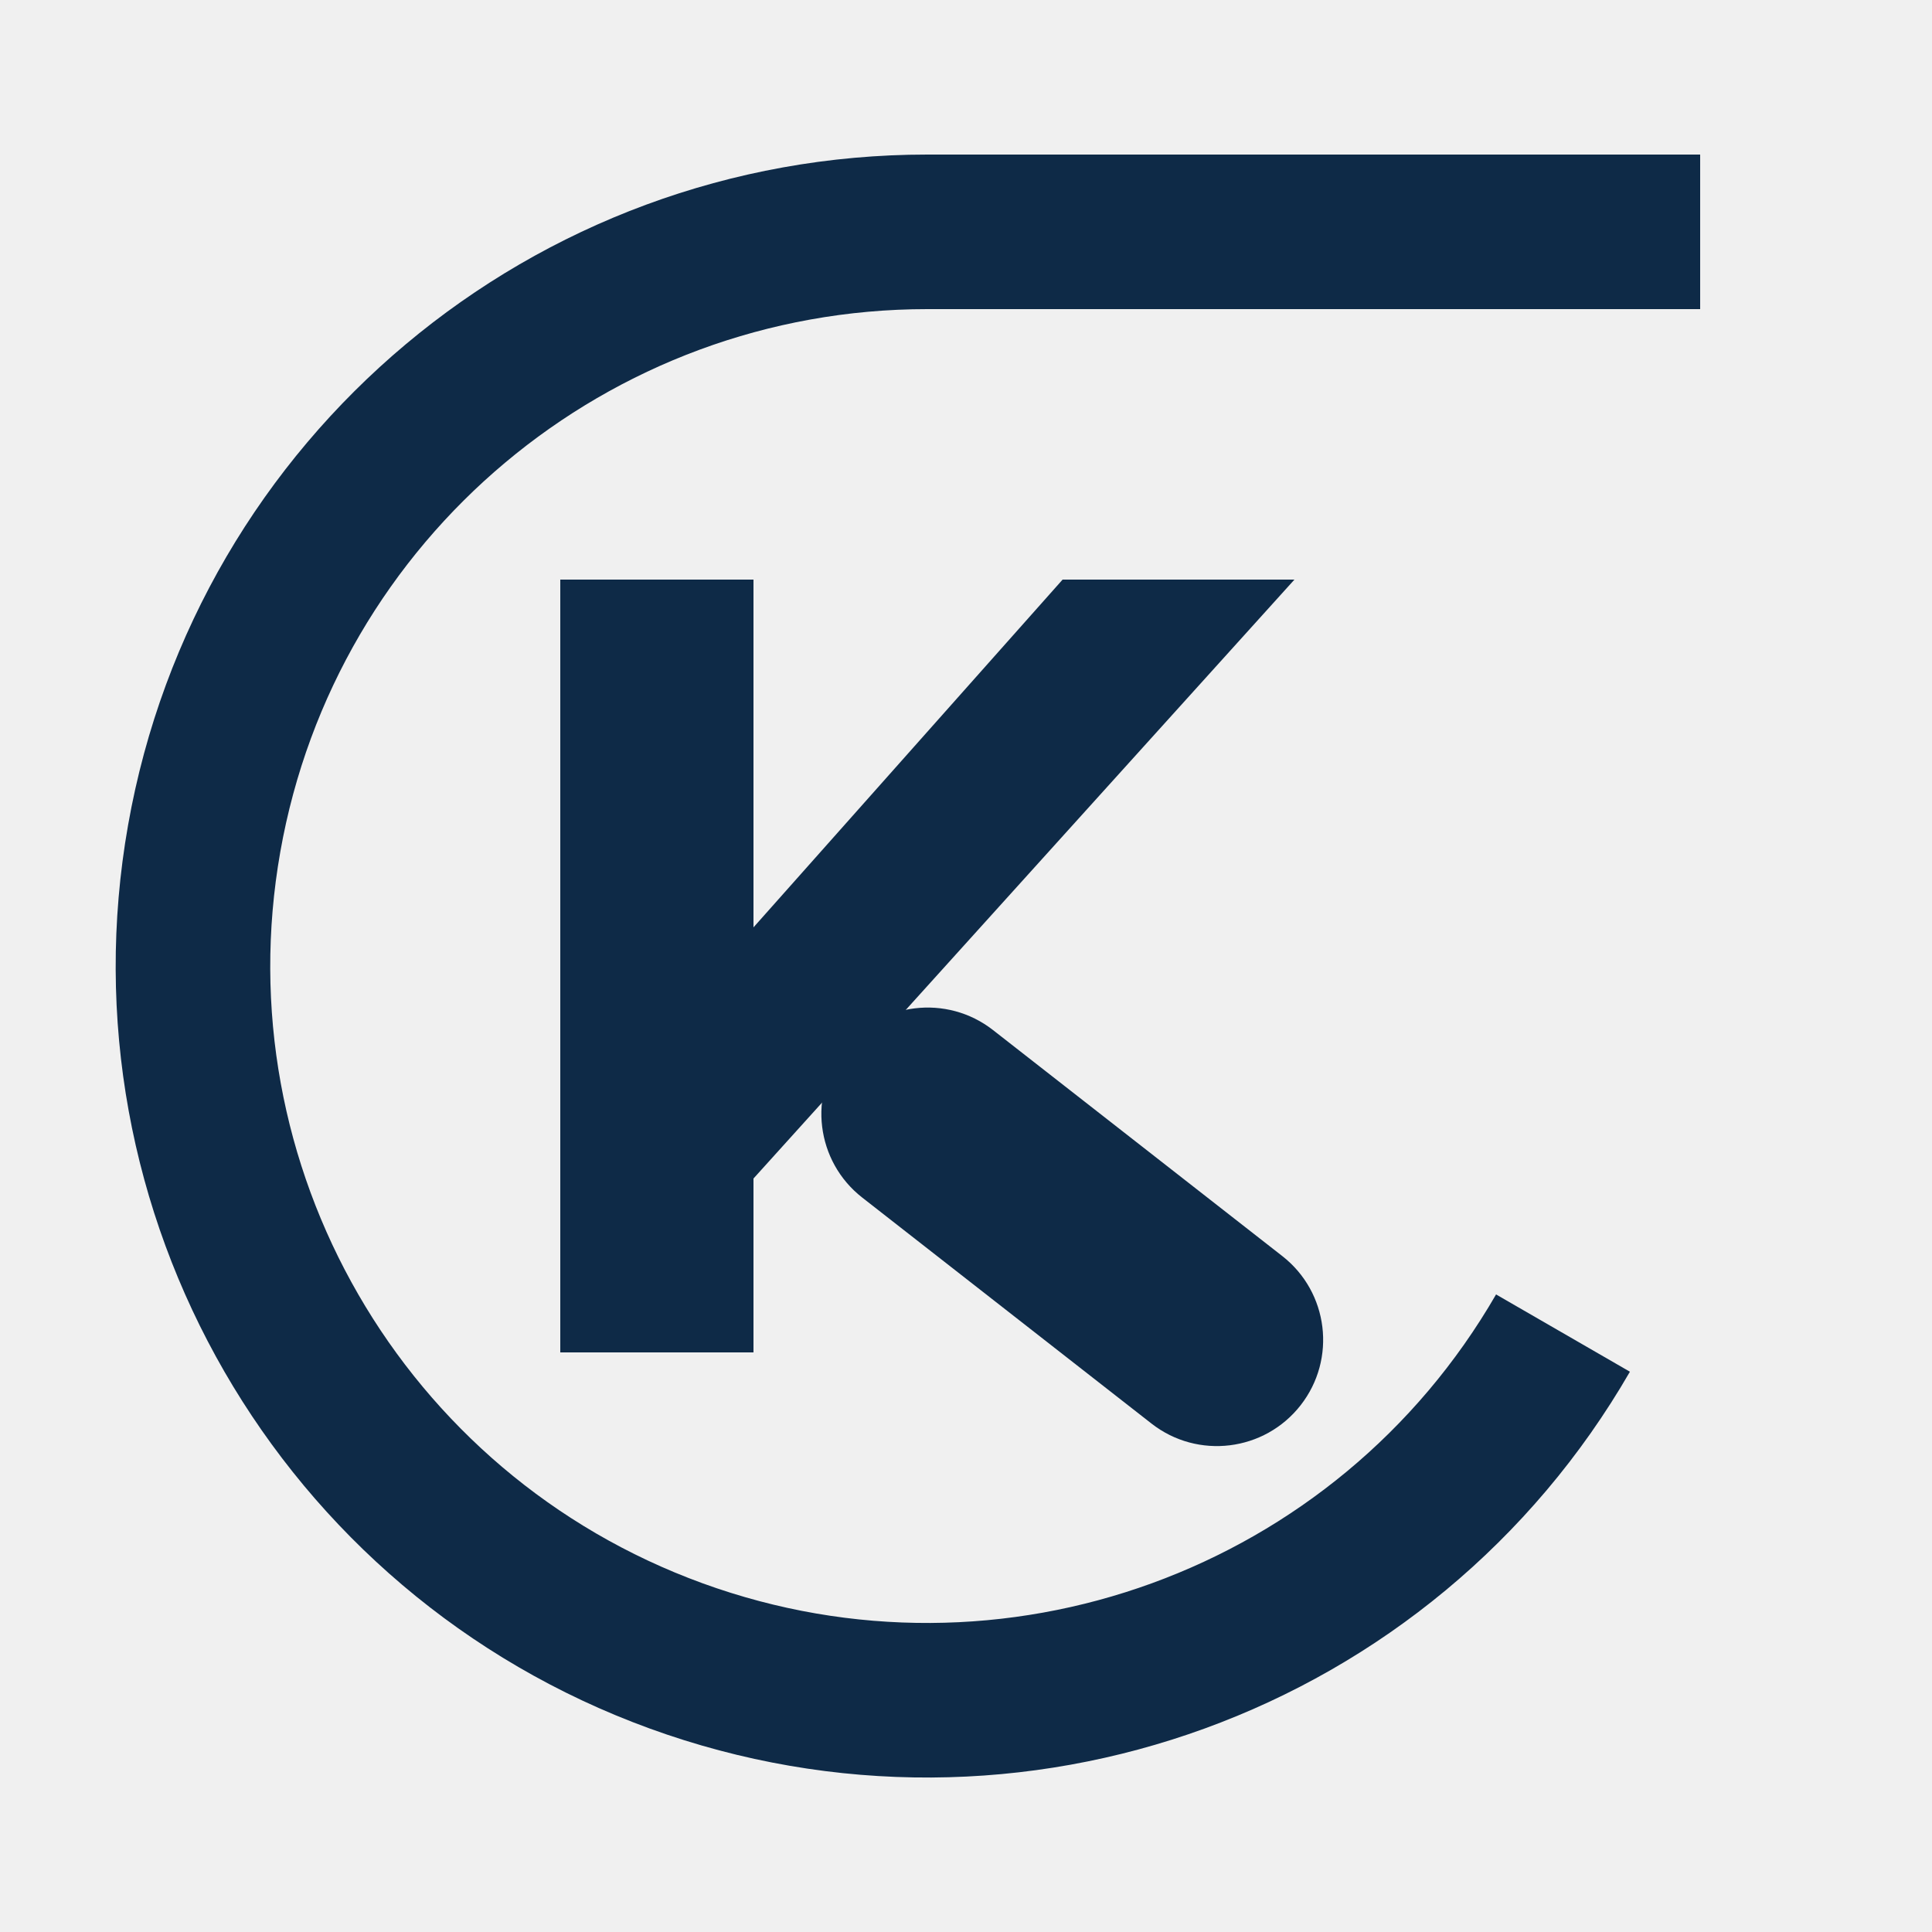
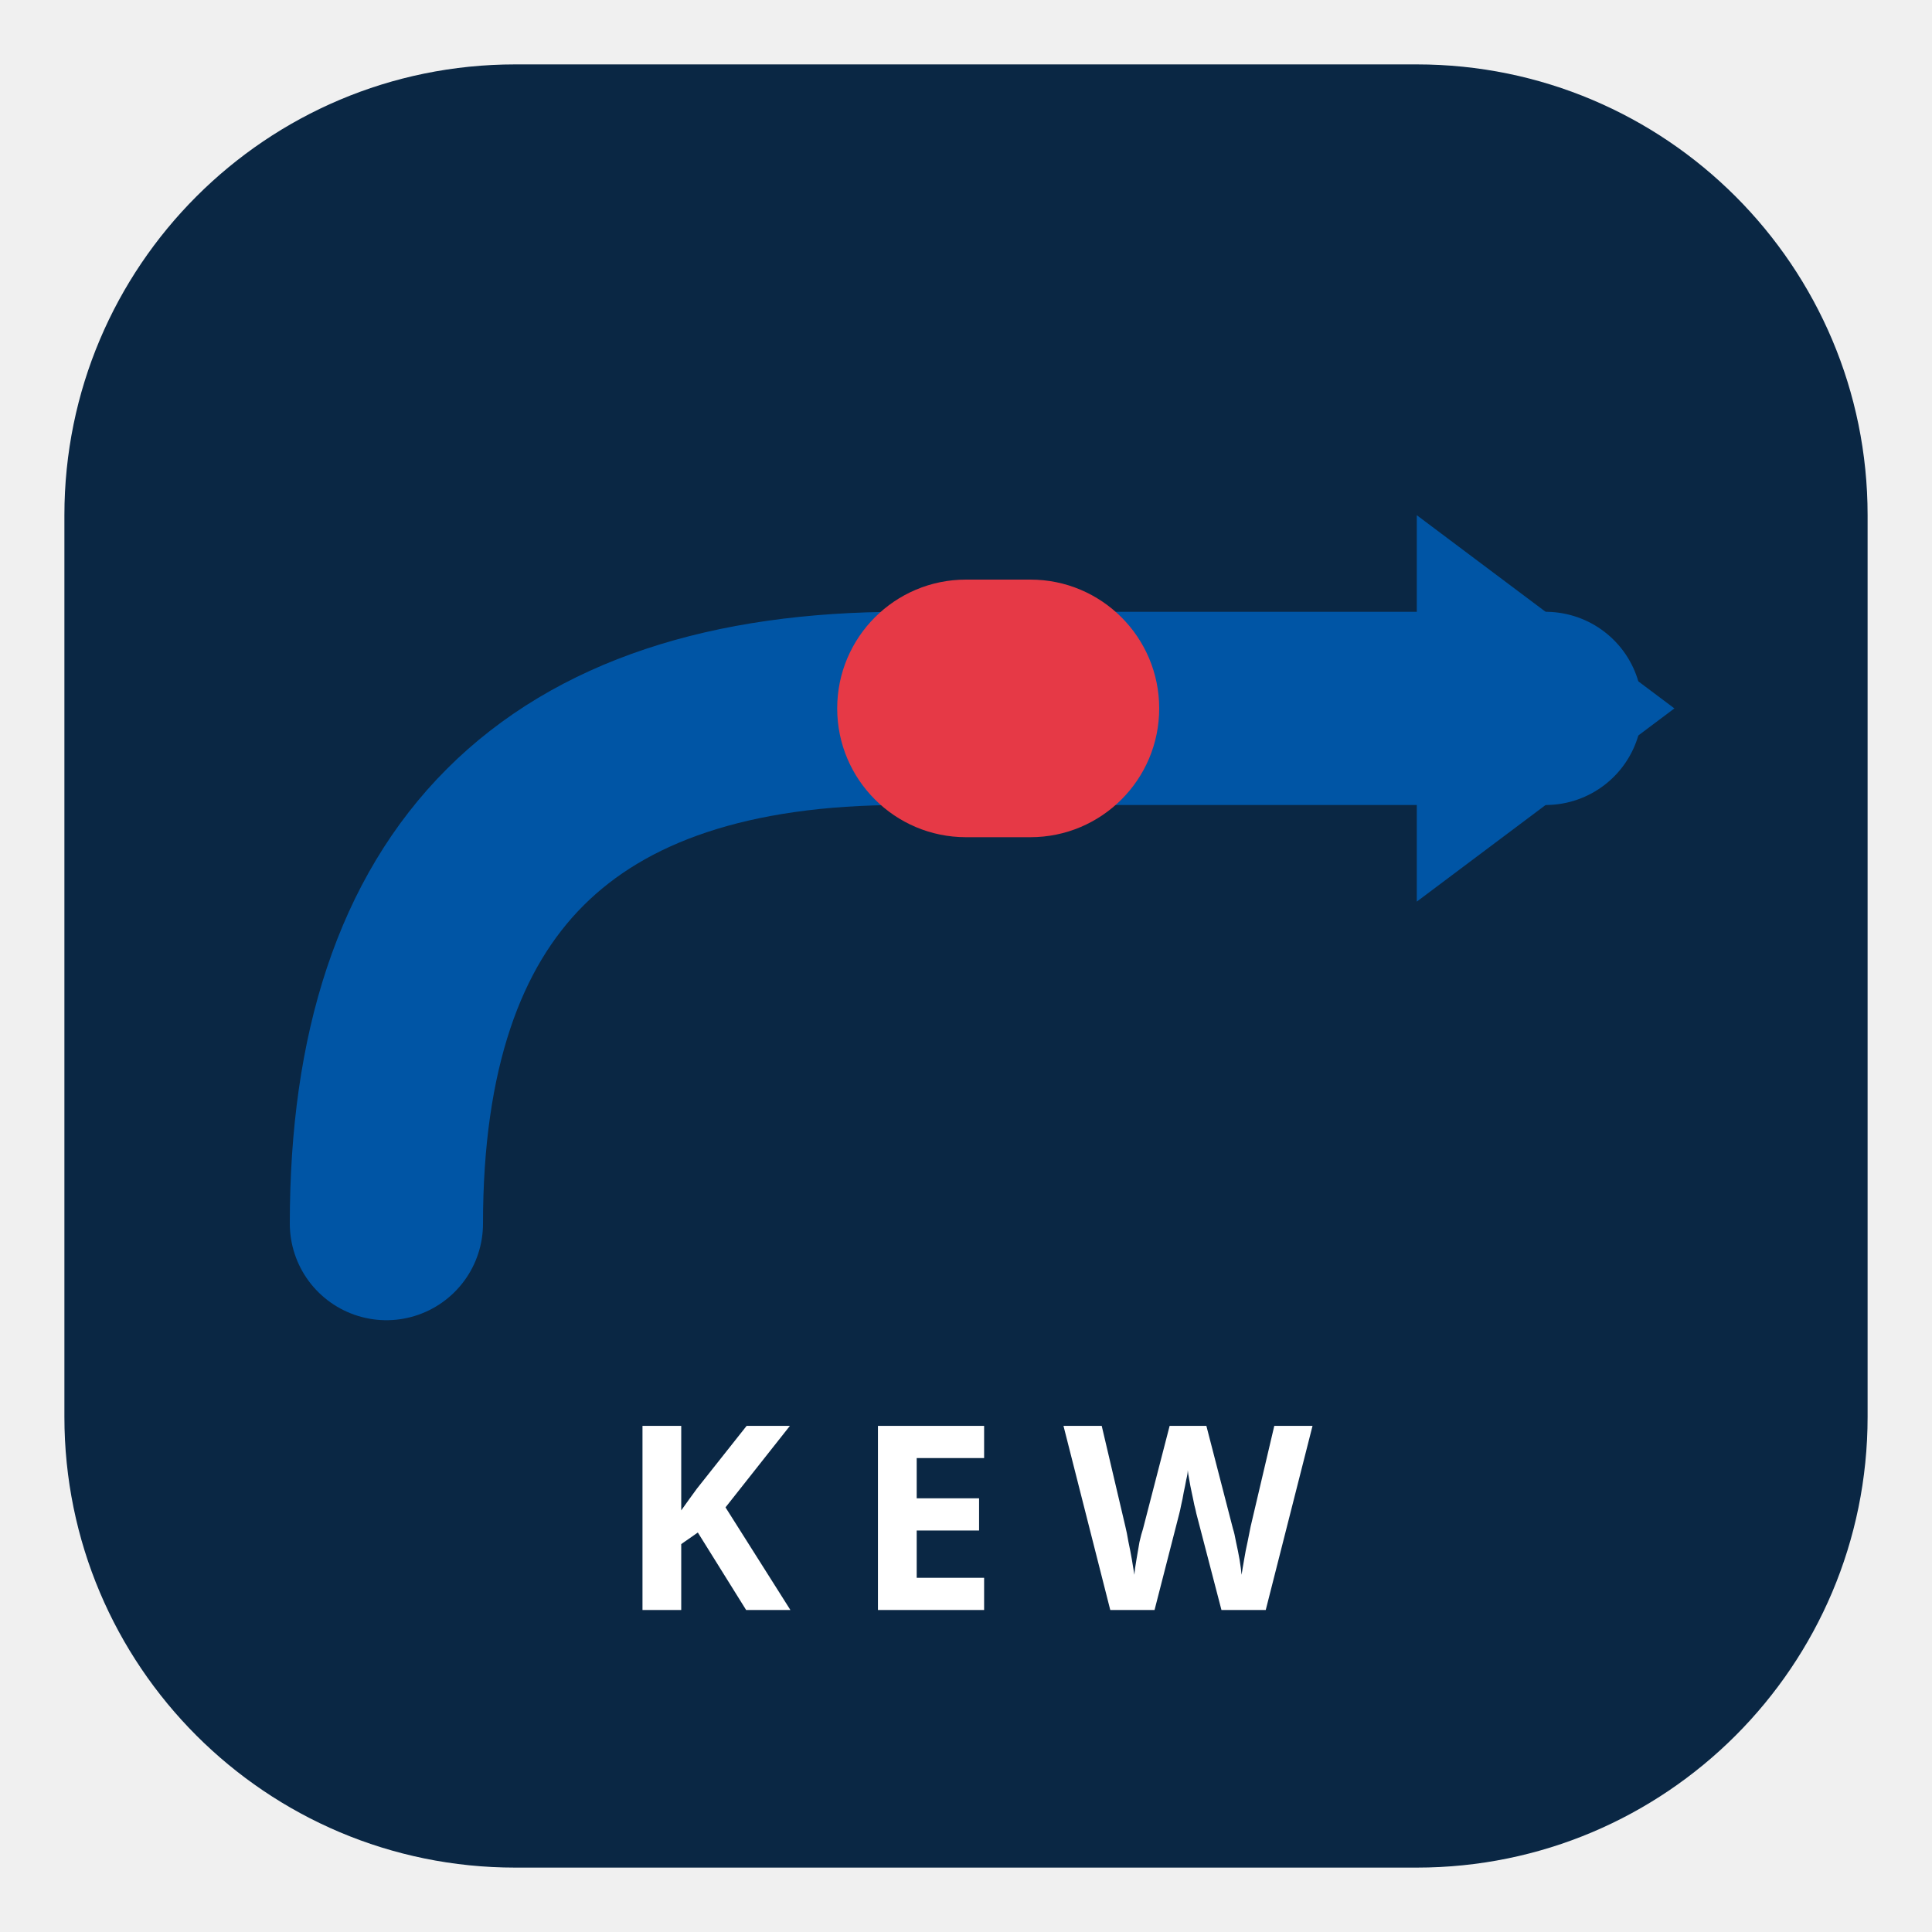
- <svg xmlns="http://www.w3.org/2000/svg" viewBox="0 0 100 100" role="img" aria-label="Kerri">
-   <g fill="#0E2A47">
-     <path d="M88 12 L48 12 A38 38 0 1 0 80.9 69" fill="none" stroke="#0E2A47" stroke-width="8" />
-     <rect x="29" y="30" width="10" height="40" fill="#0E2A47" />
-     <polygon points="39,48 55,30 67,30 39,61" fill="#0E2A47" />
-     <rect x="40.5" y="58" width="30" height="11" rx="5.5" transform="rotate(38 55.5 63.5)" fill="#0E2A47" />
-   </g>
+ <svg xmlns="http://www.w3.org/2000/svg" viewBox="0 0 60 60">
+   <rect x="2" y="2" width="56" height="56" rx="14" fill="#0a2744" />
+   <path d="M12,38 Q12,22 28,22 L48,22" stroke="#0055a5" stroke-width="6" fill="none" stroke-linecap="round" />
+   <polygon points="44,16 52,22 44,28" fill="#0055a5" />
+   <rect x="26" y="18" width="10" height="8" rx="4" fill="#e63946" />
+   <text x="30" y="50" fill="white" font-size="8" font-weight="800" text-anchor="middle" font-family="sans-serif" letter-spacing="2">KEW</text>
</svg>
